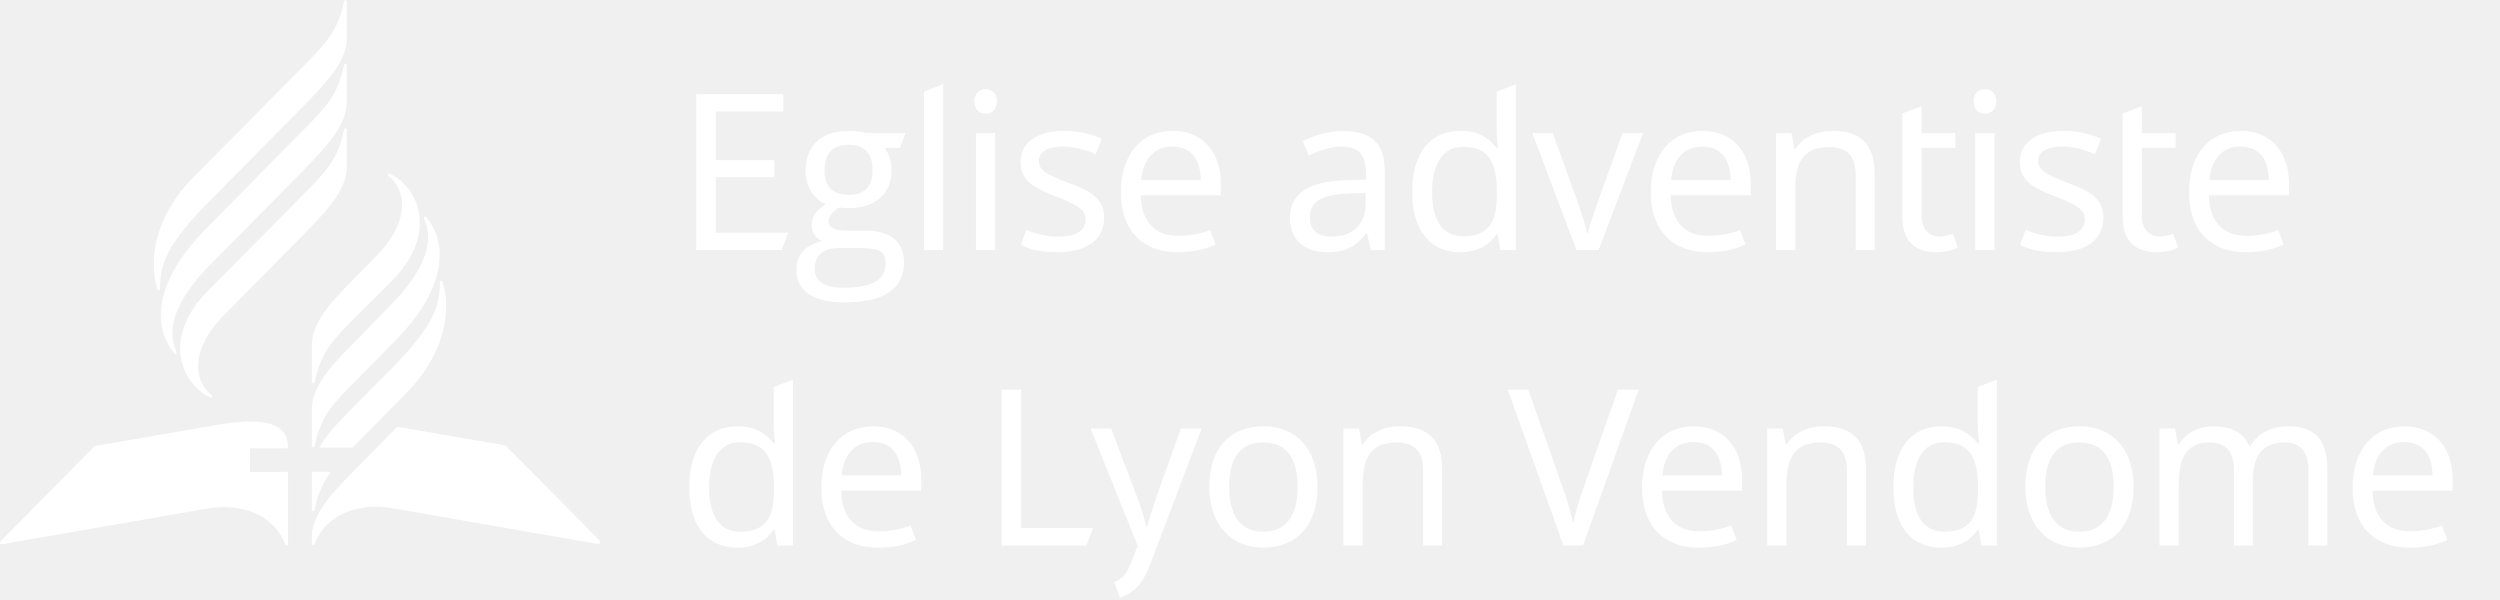
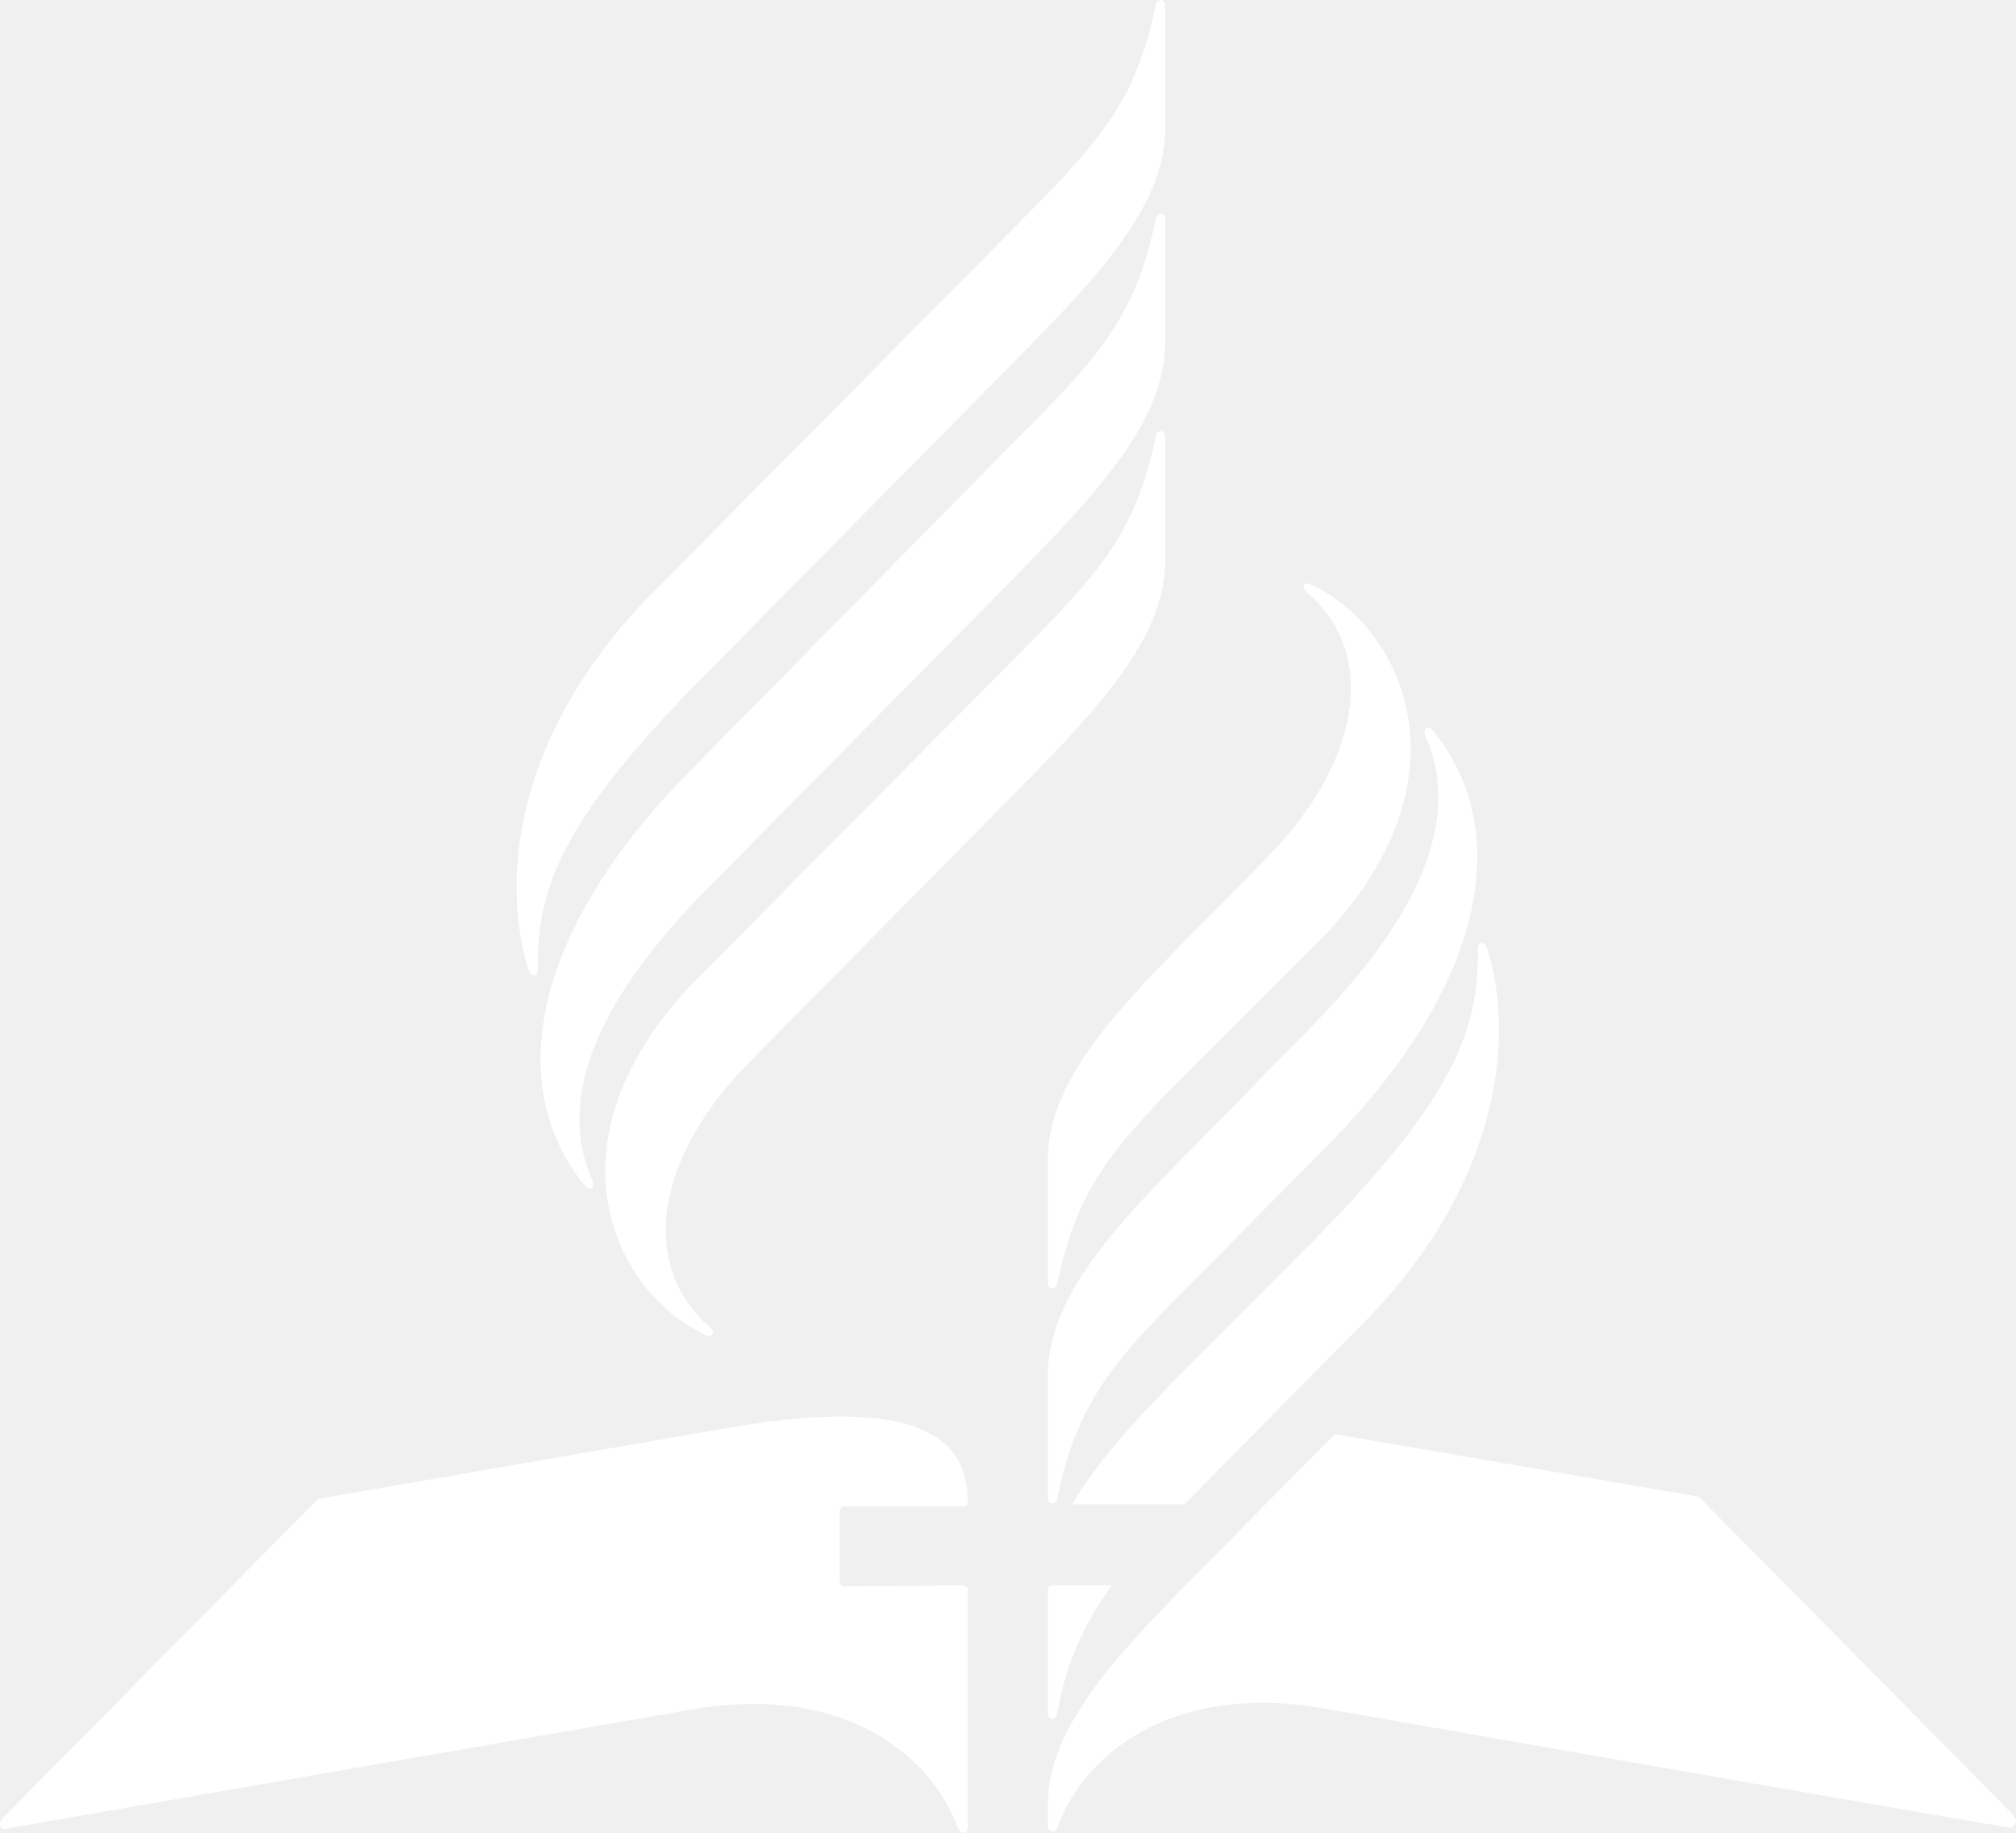
- <svg xmlns="http://www.w3.org/2000/svg" width="550" height="132" viewBox="0 0 550 132" fill="none">
-   <path d="M78.528 69.417C73.219 74.793 70.634 77.34 69.237 83.99C69.167 84.485 68.608 84.485 68.608 83.99V75.925C68.608 70.761 73.149 66.092 78.528 60.644L82.86 56.258C88.938 50.104 90.405 42.959 85.584 38.785C85.165 38.431 85.375 38.007 85.864 38.29C91.872 41.049 96.622 51.165 86.353 61.635L78.528 69.417V69.417ZM68.608 90.003V98.067C68.608 98.563 69.167 98.563 69.237 98.067C70.564 91.559 73.149 88.871 78.528 83.494L86.981 74.934C97.321 64.465 99.137 54.348 93.828 47.84C93.478 47.416 93.129 47.699 93.339 48.194C96.832 56.117 88.518 64.606 84.536 68.568L78.598 74.651C73.079 80.169 68.608 84.909 68.608 90.003V90.003ZM45.694 64.04C35.355 74.51 40.106 84.626 46.184 87.385C46.672 87.668 46.882 87.173 46.463 86.89C41.643 82.645 43.11 75.501 49.188 69.417L66.373 52.014C71.752 46.567 76.293 41.827 76.293 36.733V28.598C76.293 28.103 75.734 28.103 75.664 28.598C74.337 35.106 71.752 37.724 66.373 43.171L45.694 64.04V64.04ZM76.293 22.514V14.379C76.293 13.883 75.734 13.883 75.664 14.379C74.337 20.887 71.752 23.575 66.373 28.952L45.136 50.528C34.796 60.998 32.98 71.114 38.289 77.623C38.639 78.047 38.988 77.764 38.778 77.269C35.285 69.346 43.599 60.857 47.581 56.895L66.373 37.865C71.752 32.347 76.223 27.678 76.293 22.514V22.514ZM42.83 38.714C33.888 47.699 32.701 57.249 34.587 63.474C34.727 63.969 35.215 64.04 35.215 63.474C35.146 58.239 36.683 53.782 46.044 44.303L66.373 23.717C71.752 18.269 76.293 13.53 76.293 8.436V0.371C76.293 -0.124 75.734 -0.124 75.664 0.371C74.337 6.88 71.752 9.497 66.373 14.944L42.83 38.714ZM55.265 103.868C55.126 103.868 54.986 103.727 54.986 103.585V98.916C54.986 98.775 55.126 98.633 55.265 98.633H63.09C63.229 98.633 63.369 98.492 63.369 98.35C63.369 94.177 60.225 91.347 47.79 93.469L20.825 98.138L0.146 119.078C0.006 119.22 -0.064 119.503 0.076 119.644C0.216 119.786 0.356 119.786 0.495 119.715C0.845 119.644 45.275 111.933 45.275 111.933C55.475 110.165 61.064 115.117 62.74 119.715C62.88 120.139 63.369 120.069 63.369 119.644V104.081C63.369 103.939 63.229 103.798 63.09 103.798L55.265 103.868V103.868ZM87.401 93.894L78.528 102.878C73.149 108.325 68.608 113.065 68.608 118.158V119.573C68.608 119.927 69.097 120.069 69.237 119.644C70.914 115.046 76.503 110.094 86.702 111.862C86.702 111.862 131.133 119.644 131.482 119.644C131.692 119.715 131.901 119.573 131.971 119.361C132.041 119.22 131.971 119.078 131.901 118.937C131.761 118.724 111.223 97.997 111.223 97.997L87.401 93.894V93.894ZM97.391 62.13C97.251 61.635 96.762 61.564 96.762 62.13C96.832 67.365 95.295 71.822 85.934 81.301L78.459 88.8C75.105 92.196 72.031 95.308 70.215 98.492H77.55L78.459 97.572L89.147 86.749C98.019 77.835 99.277 68.285 97.391 62.13V62.13ZM68.608 112.145C68.608 112.641 69.167 112.641 69.237 112.145C69.726 109.103 70.984 106.274 72.8 103.798H68.888C68.748 103.798 68.608 103.939 68.608 104.081V112.145Z" fill="white" />
-   <path d="M171.944 55L173.384 51.208H157.496V38.968H170.36V35.224H157.496V24.52H172.328V20.728H153.176V55H171.944ZM185.63 66.52C194.462 66.52 198.878 63.592 198.878 57.688C198.878 53.08 195.662 50.728 190.478 50.728H186.11C183.614 50.728 182.318 50.056 182.318 48.76C182.318 47.56 183.086 46.504 184.67 45.64C185.15 45.736 185.822 45.784 186.686 45.784C192.254 45.784 196.142 42.856 196.142 37.528C196.142 35.56 195.614 33.88 194.606 32.536H197.966L199.214 29.272H190.334C189.326 28.936 188.174 28.792 186.83 28.792C180.974 28.792 177.23 31.672 177.23 37.672C177.23 40.648 178.766 43.72 181.694 44.92C179.63 46.168 178.574 47.656 178.574 49.432C178.574 51.064 179.342 52.312 180.83 53.032C177.086 53.944 175.214 56.056 175.214 59.368C175.214 64.456 179.63 66.52 185.63 66.52ZM186.734 42.856C183.182 42.856 181.406 41.08 181.406 37.528C181.406 33.784 183.182 31.864 186.686 31.864C190.19 31.864 191.966 33.736 191.966 37.48C191.966 41.032 190.238 42.856 186.734 42.856ZM185.582 63.304C181.358 63.304 179.246 61.912 179.246 59.224C179.246 56.104 181.022 54.568 184.622 54.568H189.038C191.342 54.568 192.878 54.808 193.694 55.288C194.462 55.768 194.846 56.68 194.846 58.072C194.846 61.576 191.774 63.304 185.582 63.304ZM207.496 55V18.52L203.272 20.152V55H207.496ZM216.869 19.624C215.477 19.624 214.373 20.44 214.373 22.312C214.373 24.136 215.477 25 216.869 25C218.165 25 219.317 24.136 219.317 22.312C219.317 20.44 218.165 19.624 216.869 19.624ZM218.933 29.272H214.709V55H218.933V29.272ZM242.899 47.896C242.899 43.768 240.067 42.088 235.171 40.264C230.227 38.392 228.547 37.528 228.547 35.368C228.547 33.448 230.419 32.248 233.875 32.248C236.371 32.248 238.867 32.968 241.075 33.928L242.371 30.52C239.971 29.464 237.283 28.792 234.163 28.792C228.403 28.792 224.515 31.24 224.515 35.608C224.515 39.832 227.491 41.368 232.483 43.288C237.523 45.208 238.819 46.36 238.819 48.28C238.819 50.584 236.995 52.072 232.723 52.072C230.275 52.072 227.491 51.304 225.811 50.584L224.563 53.848C226.531 54.904 229.027 55.48 232.627 55.48C238.915 55.48 242.899 52.888 242.899 47.896ZM257.974 28.792C251.158 28.792 246.598 33.88 246.598 42.328C246.598 50.92 251.638 55.48 258.982 55.48C262.486 55.48 264.79 54.952 267.43 53.8L266.23 50.632C264.214 51.4 261.67 51.88 259.174 51.88C254.038 51.88 251.11 48.76 250.966 42.952H268.582V40.408C268.582 33.4 264.55 28.792 257.974 28.792ZM257.926 32.248C262.198 32.248 264.118 35.224 264.166 39.592H251.062C251.493 34.984 253.894 32.248 257.926 32.248ZM295.422 28.84C292.062 28.84 288.894 29.848 286.638 31.048L287.934 34.216C290.046 33.208 292.494 32.248 295.182 32.248C298.542 32.248 300.51 33.688 300.51 37.96V39.496L296.142 39.64C287.742 39.88 283.806 42.712 283.806 47.848C283.806 53.08 287.262 55.48 291.918 55.48C296.238 55.48 298.302 54.184 300.558 51.352H300.75L301.566 55H304.638V37.48C304.638 31.48 301.662 28.84 295.422 28.84ZM300.462 42.424V44.728C300.462 49.72 297.198 52.072 292.878 52.072C290.094 52.072 288.174 50.776 288.174 47.896C288.174 44.632 290.238 42.808 296.67 42.568L300.462 42.424ZM321.247 55.48C325.279 55.48 327.727 53.752 329.263 51.544H329.455L330.079 55H333.487V18.52L329.263 20.152V28.792C329.263 29.752 329.455 31.768 329.551 32.584H329.263C327.679 30.472 325.279 28.792 321.295 28.792C314.911 28.792 310.687 33.352 310.687 42.184C310.687 51.016 314.863 55.48 321.247 55.48ZM321.919 51.976C317.311 51.976 315.055 48.424 315.055 42.28C315.055 36.184 317.311 32.296 321.871 32.296C327.583 32.296 329.311 35.848 329.311 42.232V43C329.311 49 327.343 51.976 321.919 51.976ZM346.842 55H351.69L361.482 29.272H356.97L351.498 44.44C350.778 46.504 349.674 49.672 349.338 51.256H349.146C348.858 49.672 347.85 46.552 347.082 44.44L341.61 29.272H337.098L346.842 55ZM374.552 28.792C367.736 28.792 363.176 33.88 363.176 42.328C363.176 50.92 368.216 55.48 375.56 55.48C379.064 55.48 381.368 54.952 384.008 53.8L382.808 50.632C380.792 51.4 378.248 51.88 375.752 51.88C370.616 51.88 367.688 48.76 367.544 42.952H385.16V40.408C385.16 33.4 381.128 28.792 374.552 28.792ZM374.504 32.248C378.776 32.248 380.696 35.224 380.744 39.592H367.64C368.072 34.984 370.472 32.248 374.504 32.248ZM403.109 28.792C399.845 28.792 396.677 30.088 394.997 32.776H394.757L394.133 29.272H390.725V55H394.949V41.656C394.949 35.656 396.773 32.344 402.485 32.344C406.421 32.344 408.245 34.408 408.245 38.536V55H412.421V38.248C412.421 31.624 409.253 28.792 403.109 28.792ZM426.757 52.024C424.405 52.024 422.725 50.536 422.725 47.416V32.536H430.165V29.272H422.725V23.368L418.501 24.952V47.512C418.501 53.752 422.005 55.48 426.037 55.48C428.005 55.48 429.829 55 430.741 54.424L429.589 51.4C429.013 51.688 427.717 52.024 426.757 52.024ZM436.713 19.624C435.321 19.624 434.217 20.44 434.217 22.312C434.217 24.136 435.321 25 436.713 25C438.009 25 439.161 24.136 439.161 22.312C439.161 20.44 438.009 19.624 436.713 19.624ZM438.777 29.272H434.553V55H438.777V29.272ZM462.743 47.896C462.743 43.768 459.911 42.088 455.015 40.264C450.071 38.392 448.391 37.528 448.391 35.368C448.391 33.448 450.263 32.248 453.719 32.248C456.215 32.248 458.711 32.968 460.919 33.928L462.215 30.52C459.815 29.464 457.127 28.792 454.007 28.792C448.247 28.792 444.359 31.24 444.359 35.608C444.359 39.832 447.335 41.368 452.327 43.288C457.367 45.208 458.663 46.36 458.663 48.28C458.663 50.584 456.839 52.072 452.567 52.072C450.119 52.072 447.335 51.304 445.655 50.584L444.407 53.848C446.375 54.904 448.871 55.48 452.471 55.48C458.759 55.48 462.743 52.888 462.743 47.896ZM475.225 52.024C472.873 52.024 471.193 50.536 471.193 47.416V32.536H478.633V29.272H471.193V23.368L466.969 24.952V47.512C466.969 53.752 470.473 55.48 474.505 55.48C476.473 55.48 478.297 55 479.209 54.424L478.057 51.4C477.481 51.688 476.185 52.024 475.225 52.024ZM492.958 28.792C486.142 28.792 481.582 33.88 481.582 42.328C481.582 50.92 486.622 55.48 493.966 55.48C497.47 55.48 499.774 54.952 502.414 53.8L501.214 50.632C499.198 51.4 496.654 51.88 494.158 51.88C489.022 51.88 486.094 48.76 485.95 42.952H503.566V40.408C503.566 33.4 499.534 28.792 492.958 28.792ZM492.91 32.248C497.182 32.248 499.102 35.224 499.15 39.592H486.046C486.478 34.984 488.878 32.248 492.91 32.248ZM162.2 120.48C166.232 120.48 168.68 118.752 170.216 116.544H170.408L171.032 120H174.44V83.52L170.216 85.152V93.792C170.216 94.752 170.408 96.768 170.504 97.584H170.216C168.632 95.472 166.232 93.792 162.248 93.792C155.864 93.792 151.64 98.352 151.64 107.184C151.64 116.016 155.816 120.48 162.2 120.48ZM162.872 116.976C158.264 116.976 156.008 113.424 156.008 107.28C156.008 101.184 158.264 97.296 162.824 97.296C168.536 97.296 170.264 100.848 170.264 107.232V108C170.264 114 168.296 116.976 162.872 116.976ZM192.067 93.792C185.251 93.792 180.691 98.88 180.691 107.328C180.691 115.92 185.731 120.48 193.075 120.48C196.579 120.48 198.883 119.952 201.523 118.8L200.323 115.632C198.307 116.4 195.763 116.88 193.267 116.88C188.131 116.88 185.203 113.76 185.059 107.952H202.675V105.408C202.675 98.4 198.643 93.792 192.067 93.792ZM192.019 97.248C196.291 97.248 198.211 100.224 198.259 104.592H185.155C185.587 99.984 187.987 97.248 192.019 97.248ZM220.348 120H239.02L240.46 116.16H224.668V85.728H220.348V120ZM239.927 94.272L250.295 120.096L248.951 123.504C247.895 126.288 247.079 127.2 245.111 128.112L246.407 131.52C249.815 130.176 251.447 128.4 253.271 123.552L264.359 94.272H259.799L254.567 108.864C253.655 111.504 252.743 114.336 252.359 115.92H252.167C251.783 113.808 250.967 111.504 250.007 108.912L244.439 94.272H239.927ZM289.859 107.088C289.859 98.592 284.963 93.792 278.003 93.792C270.611 93.792 266.051 98.592 266.051 107.088C266.051 115.632 271.043 120.48 277.859 120.48C285.203 120.48 289.859 115.632 289.859 107.088ZM270.419 107.088C270.419 100.992 272.675 97.344 277.907 97.344C283.139 97.344 285.491 100.992 285.491 107.088C285.491 113.184 283.139 116.976 277.955 116.976C272.723 116.976 270.419 113.184 270.419 107.088ZM307.953 93.792C304.689 93.792 301.521 95.088 299.841 97.776H299.601L298.977 94.272H295.569V120H299.793V106.656C299.793 100.656 301.617 97.344 307.329 97.344C311.265 97.344 313.089 99.408 313.089 103.536V120H317.265V103.248C317.265 96.624 314.097 93.792 307.953 93.792ZM360.508 85.728H355.948L348.268 107.616C347.26 110.496 346.54 112.944 346.108 115.2C345.628 112.944 344.956 110.544 343.948 107.712L336.22 85.728H331.707L343.948 120H348.268L360.508 85.728ZM372.63 93.792C365.814 93.792 361.254 98.88 361.254 107.328C361.254 115.92 366.294 120.48 373.638 120.48C377.142 120.48 379.446 119.952 382.086 118.8L380.886 115.632C378.87 116.4 376.326 116.88 373.83 116.88C368.694 116.88 365.766 113.76 365.622 107.952H383.238V105.408C383.238 98.4 379.206 93.792 372.63 93.792ZM372.582 97.248C376.854 97.248 378.774 100.224 378.822 104.592H365.718C366.15 99.984 368.55 97.248 372.582 97.248ZM401.187 93.792C397.923 93.792 394.755 95.088 393.075 97.776H392.835L392.211 94.272H388.803V120H393.027V106.656C393.027 100.656 394.851 97.344 400.563 97.344C404.499 97.344 406.323 99.408 406.323 103.536V120H410.499V103.248C410.499 96.624 407.331 93.792 401.187 93.792ZM427.091 120.48C431.123 120.48 433.571 118.752 435.107 116.544H435.299L435.923 120H439.331V83.52L435.107 85.152V93.792C435.107 94.752 435.299 96.768 435.395 97.584H435.107C433.523 95.472 431.123 93.792 427.139 93.792C420.755 93.792 416.531 98.352 416.531 107.184C416.531 116.016 420.707 120.48 427.091 120.48ZM427.763 116.976C423.155 116.976 420.899 113.424 420.899 107.28C420.899 101.184 423.155 97.296 427.715 97.296C433.427 97.296 435.155 100.848 435.155 107.232V108C435.155 114 433.187 116.976 427.763 116.976ZM469.39 107.088C469.39 98.592 464.494 93.792 457.534 93.792C450.142 93.792 445.582 98.592 445.582 107.088C445.582 115.632 450.574 120.48 457.39 120.48C464.734 120.48 469.39 115.632 469.39 107.088ZM449.95 107.088C449.95 100.992 452.206 97.344 457.438 97.344C462.67 97.344 465.022 100.992 465.022 107.088C465.022 113.184 462.67 116.976 457.486 116.976C452.254 116.976 449.95 113.184 449.95 107.088ZM503.324 93.792C499.964 93.792 496.796 95.184 495.068 98.112H494.828C493.58 95.184 490.892 93.792 486.956 93.792C483.884 93.792 480.956 95.088 479.372 97.776H479.132L478.508 94.272H475.1V120H479.324V106.656C479.324 100.656 481.004 97.344 486.188 97.344C489.788 97.344 491.468 99.408 491.468 103.44V120H495.644V105.792C495.644 100.32 497.612 97.344 502.604 97.344C506.156 97.344 507.836 99.408 507.836 103.44V120H512.012V103.248C512.012 96.624 509.132 93.792 503.324 93.792ZM528.958 93.792C522.142 93.792 517.582 98.88 517.582 107.328C517.582 115.92 522.622 120.48 529.966 120.48C533.47 120.48 535.774 119.952 538.414 118.8L537.214 115.632C535.198 116.4 532.654 116.88 530.158 116.88C525.022 116.88 522.094 113.76 521.95 107.952H539.566V105.408C539.566 98.4 535.534 93.792 528.958 93.792ZM528.91 97.248C533.182 97.248 535.102 100.224 535.15 104.592H522.046C522.478 99.984 524.878 97.248 528.91 97.248Z" fill="white" />
+ <svg xmlns="http://www.w3.org/2000/svg" width="132" height="120" viewBox="0 0 132 120" fill="none">
+   <path d="M78.528 69.417C73.219 74.793 70.634 77.34 69.237 83.99C69.167 84.485 68.608 84.485 68.608 83.99V75.925C68.608 70.761 73.149 66.092 78.528 60.644L82.86 56.258C88.938 50.104 90.405 42.959 85.584 38.785C85.165 38.431 85.375 38.007 85.864 38.29C91.872 41.049 96.622 51.165 86.353 61.635L78.528 69.417ZM68.608 90.003V98.067C68.608 98.563 69.167 98.563 69.237 98.067C70.564 91.559 73.149 88.871 78.528 83.494L86.981 74.934C97.321 64.465 99.137 54.348 93.828 47.84C93.478 47.416 93.129 47.699 93.339 48.194C96.832 56.117 88.518 64.606 84.536 68.568L78.598 74.651C73.079 80.169 68.608 84.909 68.608 90.003ZM45.694 64.04C35.355 74.51 40.106 84.626 46.184 87.385C46.672 87.668 46.882 87.173 46.463 86.89C41.643 82.645 43.11 75.501 49.188 69.417L66.373 52.014C71.752 46.567 76.293 41.827 76.293 36.733V28.598C76.293 28.103 75.734 28.103 75.664 28.598C74.337 35.106 71.752 37.724 66.373 43.171L45.694 64.04ZM76.293 22.514V14.379C76.293 13.883 75.734 13.883 75.664 14.379C74.337 20.887 71.752 23.575 66.373 28.952L45.136 50.528C34.796 60.998 32.98 71.114 38.289 77.623C38.639 78.047 38.988 77.764 38.778 77.269C35.285 69.346 43.599 60.857 47.581 56.895L66.373 37.865C71.752 32.347 76.223 27.678 76.293 22.514ZM42.83 38.714C33.888 47.699 32.701 57.249 34.587 63.474C34.727 63.969 35.215 64.04 35.215 63.474C35.146 58.239 36.683 53.782 46.044 44.303L66.373 23.717C71.752 18.269 76.293 13.53 76.293 8.436V0.371C76.293 -0.124 75.734 -0.124 75.664 0.371C74.337 6.88 71.752 9.497 66.373 14.944L42.83 38.714ZM55.265 103.868C55.126 103.868 54.986 103.727 54.986 103.585V98.916C54.986 98.775 55.126 98.633 55.265 98.633H63.09C63.229 98.633 63.369 98.492 63.369 98.35C63.369 94.177 60.225 91.347 47.79 93.469L20.825 98.138L0.146 119.078C0.006 119.22 -0.064 119.503 0.076 119.644C0.216 119.786 0.356 119.786 0.495 119.715C0.845 119.644 45.275 111.933 45.275 111.933C55.475 110.165 61.064 115.117 62.74 119.715C62.88 120.139 63.369 120.069 63.369 119.644V104.081C63.369 103.939 63.229 103.798 63.09 103.798L55.265 103.868ZM87.401 93.894L78.528 102.878C73.149 108.325 68.608 113.065 68.608 118.158V119.573C68.608 119.927 69.097 120.069 69.237 119.644C70.914 115.046 76.503 110.094 86.702 111.862C86.702 111.862 131.133 119.644 131.482 119.644C131.692 119.715 131.901 119.573 131.971 119.361C132.041 119.22 131.971 119.078 131.901 118.937C131.761 118.724 111.223 97.997 111.223 97.997L87.401 93.894ZM97.391 62.13C97.251 61.635 96.762 61.564 96.762 62.13C96.832 67.365 95.295 71.822 85.934 81.301L78.459 88.8C75.105 92.196 72.031 95.308 70.215 98.492H77.55L78.459 97.572L89.147 86.749C98.019 77.835 99.277 68.285 97.391 62.13ZM68.608 112.145C68.608 112.641 69.167 112.641 69.237 112.145C69.726 109.103 70.984 106.274 72.8 103.798H68.888C68.748 103.798 68.608 103.939 68.608 104.081V112.145Z" fill="white" />
</svg>
